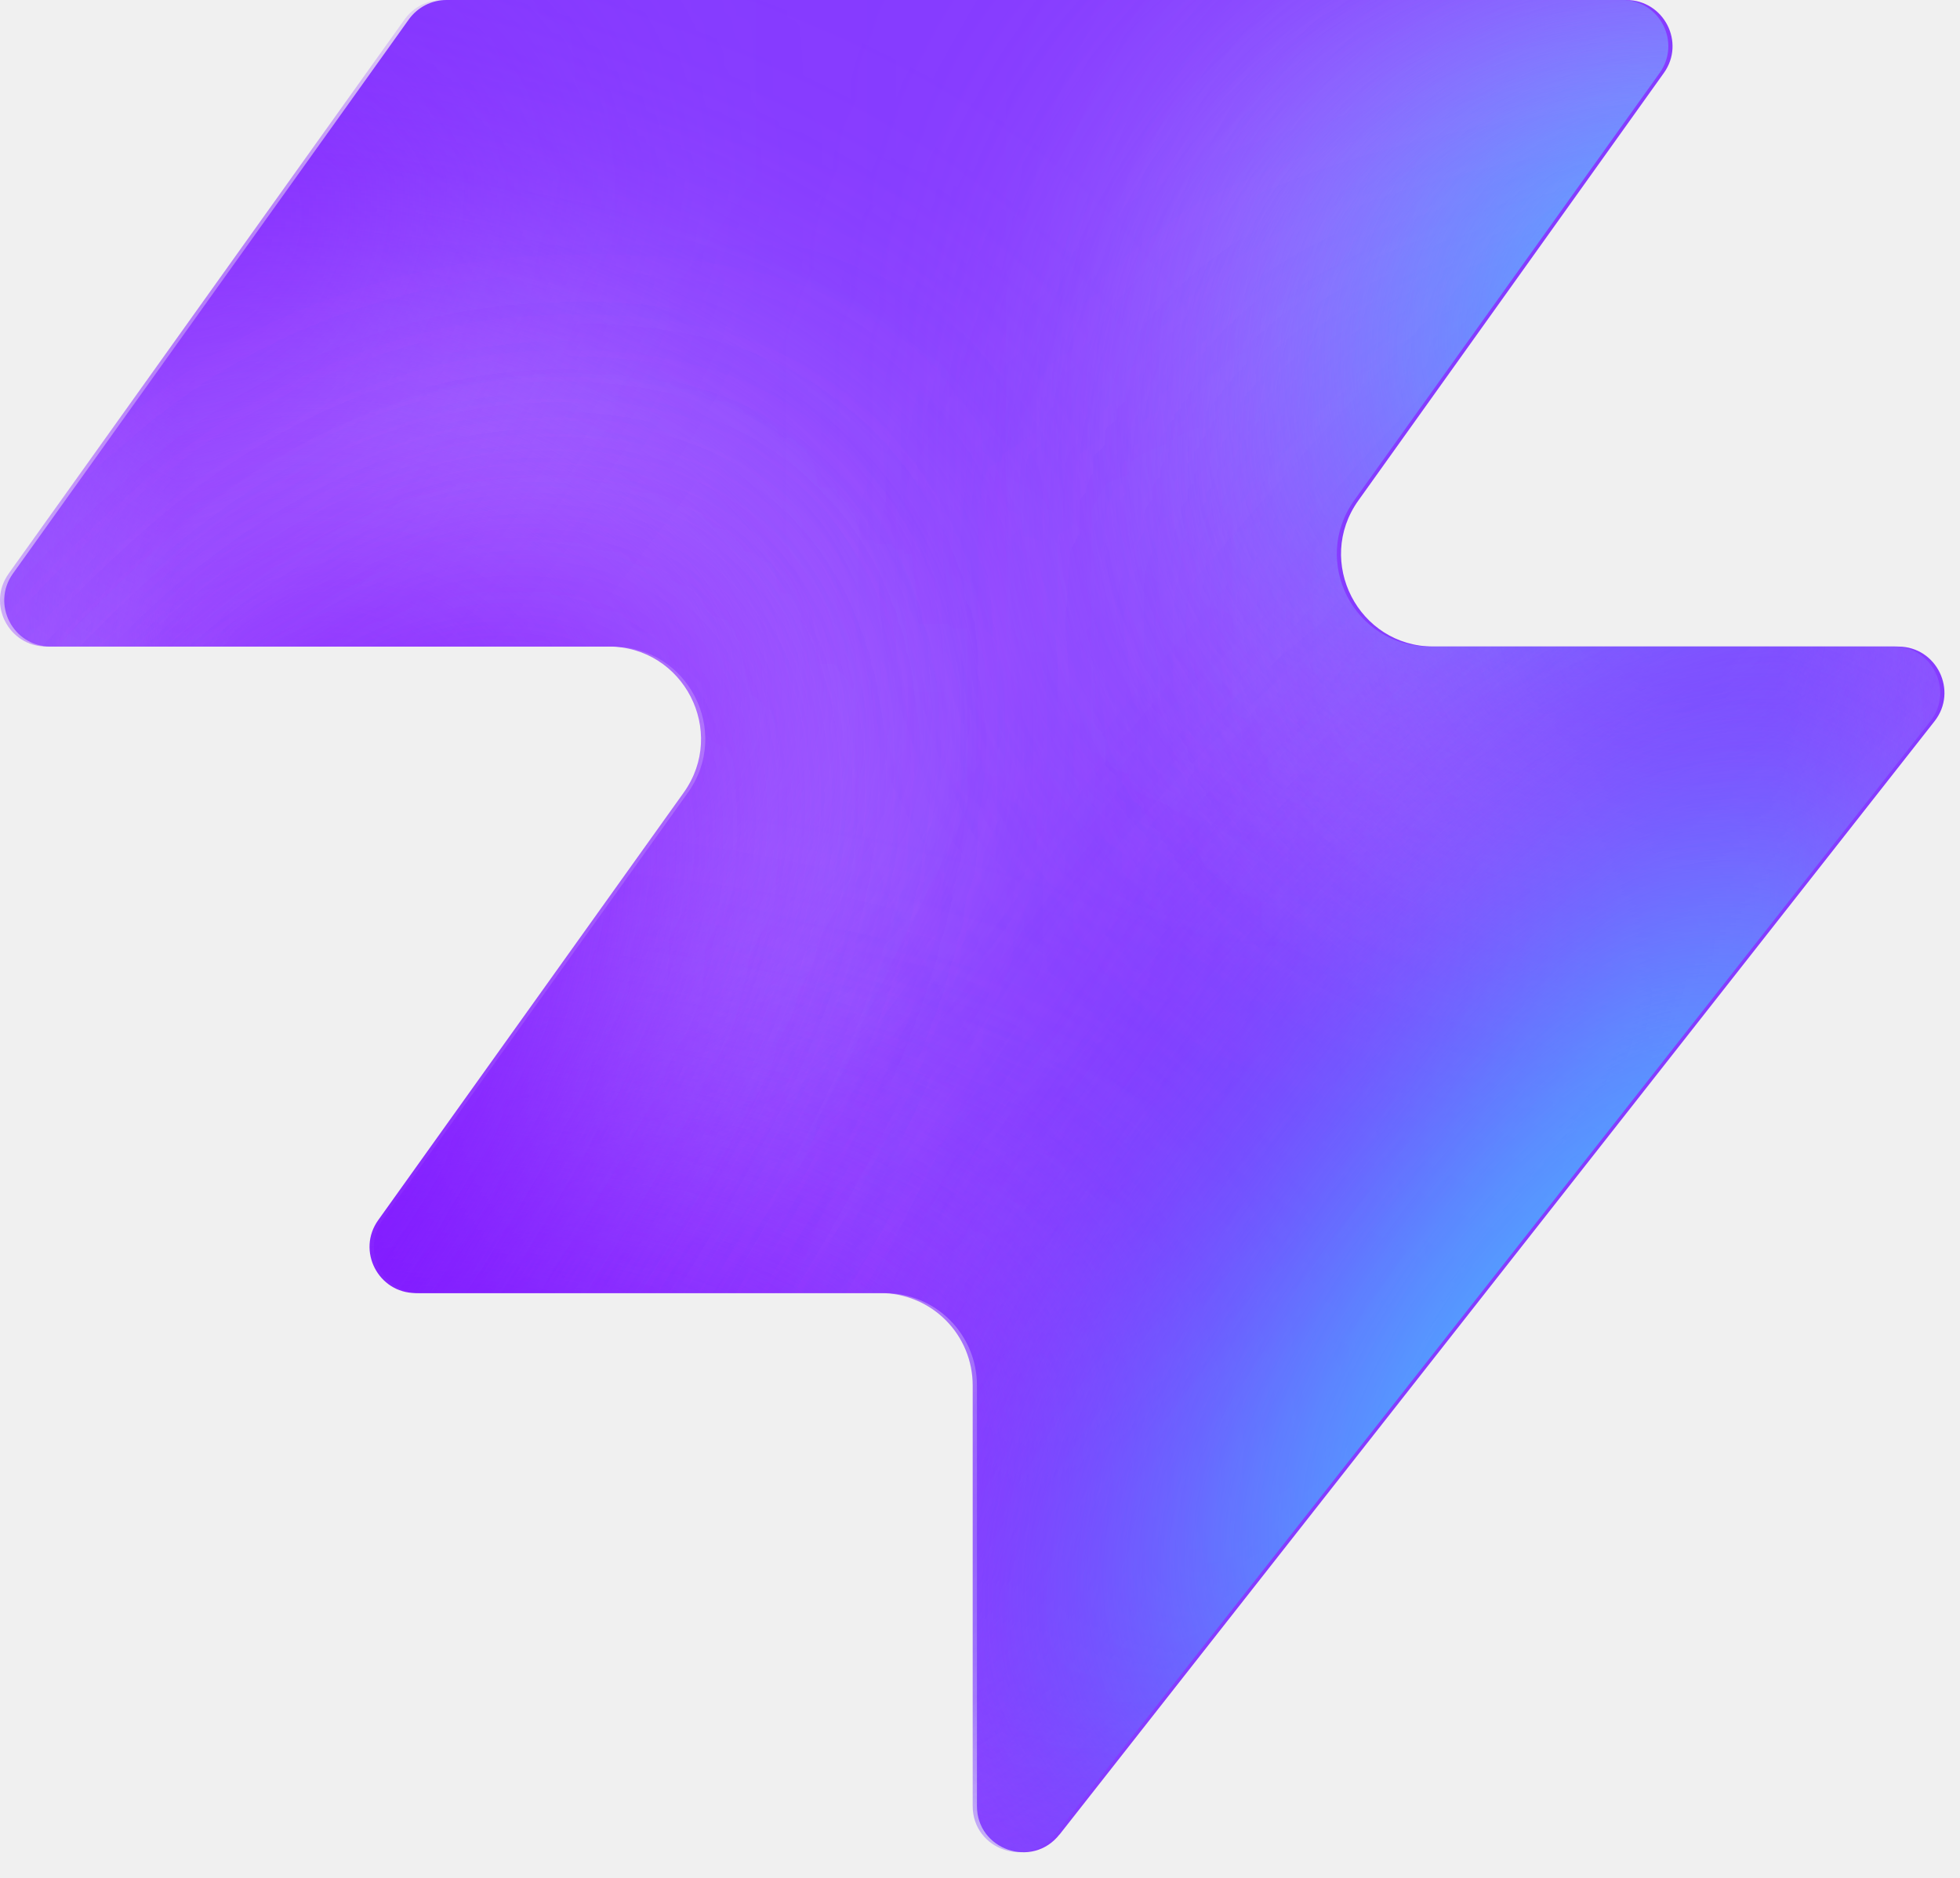
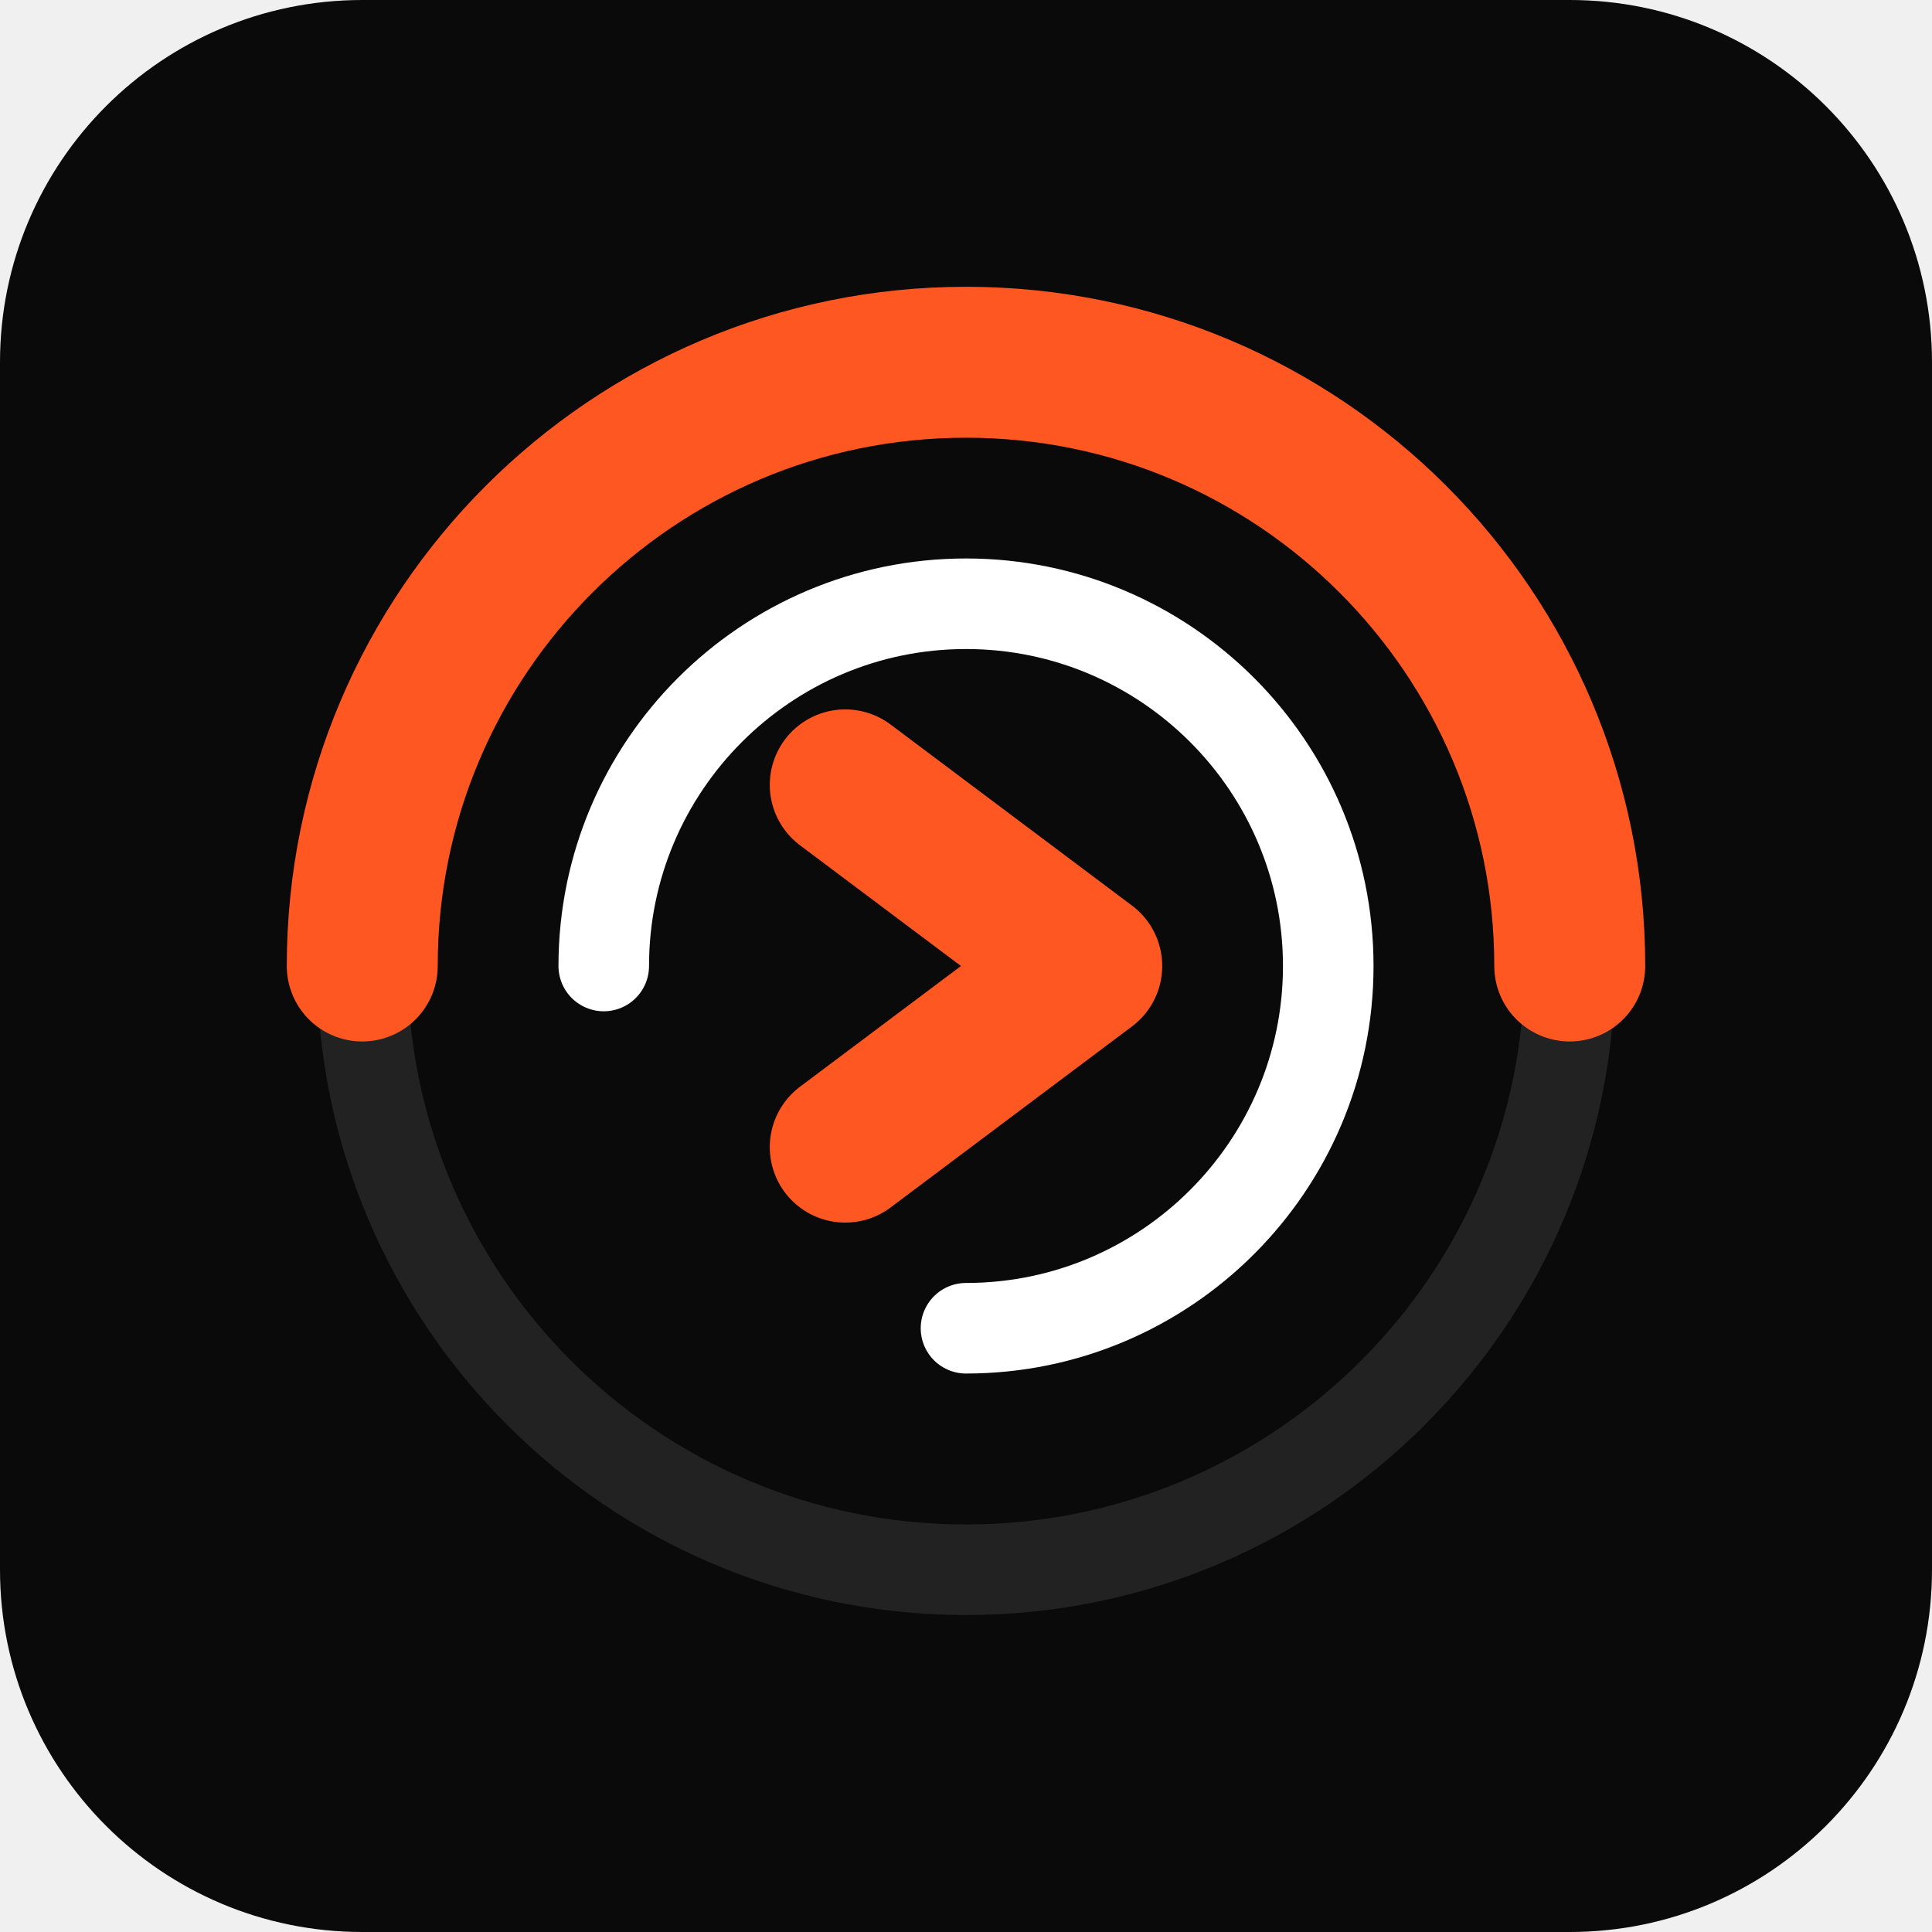
- <svg xmlns="http://www.w3.org/2000/svg" width="48" height="46" fill="none" viewBox="0 0 48 46">
-   <path fill="#863bff" d="M25.946 44.938c-.664.845-2.021.375-2.021-.698V33.937a2.26 2.26 0 0 0-2.262-2.262H10.287c-.92 0-1.456-1.04-.92-1.788l7.48-10.471c1.07-1.497 0-3.578-1.842-3.578H1.237c-.92 0-1.456-1.04-.92-1.788L10.013.474c.214-.297.556-.474.92-.474h28.894c.92 0 1.456 1.04.92 1.788l-7.48 10.471c-1.07 1.498 0 3.579 1.842 3.579h11.377c.943 0 1.473 1.088.89 1.83L25.947 44.94z" style="fill:#863bff;fill:color(display-p3 .525 .23 1);fill-opacity:1" />
-   <mask id="a" width="48" height="46" x="0" y="0" maskUnits="userSpaceOnUse" style="mask-type:alpha">
-     <path fill="#000" d="M25.842 44.938c-.664.844-2.021.375-2.021-.698V33.937a2.26 2.26 0 0 0-2.262-2.262H10.183c-.92 0-1.456-1.04-.92-1.788l7.48-10.471c1.07-1.498 0-3.579-1.842-3.579H1.133c-.92 0-1.456-1.04-.92-1.787L9.91.473c.214-.297.556-.474.92-.474h28.894c.92 0 1.456 1.04.92 1.788l-7.48 10.471c-1.07 1.498 0 3.578 1.842 3.578h11.377c.943 0 1.473 1.088.89 1.832L25.843 44.94z" style="fill:#000;fill-opacity:1" />
-   </mask>
-   <g mask="url(#a)">
-     <g filter="url(#b)">
-       <ellipse cx="5.508" cy="14.704" fill="#ede6ff" rx="5.508" ry="14.704" style="fill:#ede6ff;fill:color(display-p3 .927 .903 1);fill-opacity:1" transform="matrix(.00324 1 1 -.00324 -4.47 31.516)" />
-     </g>
-     <g filter="url(#c)">
-       <ellipse cx="10.399" cy="29.851" fill="#ede6ff" rx="10.399" ry="29.851" style="fill:#ede6ff;fill:color(display-p3 .927 .903 1);fill-opacity:1" transform="matrix(.00324 1 1 -.00324 -39.328 7.883)" />
-     </g>
-     <g filter="url(#d)">
-       <ellipse cx="5.508" cy="30.487" fill="#7e14ff" rx="5.508" ry="30.487" style="fill:#7e14ff;fill:color(display-p3 .492 .077 1);fill-opacity:1" transform="rotate(89.814 -25.913 -14.639)scale(1 -1)" />
-     </g>
-     <g filter="url(#e)">
-       <ellipse cx="5.508" cy="30.599" fill="#7e14ff" rx="5.508" ry="30.599" style="fill:#7e14ff;fill:color(display-p3 .492 .077 1);fill-opacity:1" transform="rotate(89.814 -32.644 -3.334)scale(1 -1)" />
-     </g>
-     <g filter="url(#f)">
-       <ellipse cx="5.508" cy="30.599" fill="#7e14ff" rx="5.508" ry="30.599" style="fill:#7e14ff;fill:color(display-p3 .492 .077 1);fill-opacity:1" transform="matrix(.00324 1 1 -.00324 -34.34 30.47)" />
-     </g>
-     <g filter="url(#g)">
-       <ellipse cx="14.072" cy="22.078" fill="#ede6ff" rx="14.072" ry="22.078" style="fill:#ede6ff;fill:color(display-p3 .927 .903 1);fill-opacity:1" transform="rotate(93.35 24.506 48.493)scale(-1 1)" />
-     </g>
-     <g filter="url(#h)">
-       <ellipse cx="3.47" cy="21.501" fill="#7e14ff" rx="3.47" ry="21.501" style="fill:#7e14ff;fill:color(display-p3 .492 .077 1);fill-opacity:1" transform="rotate(89.009 28.708 47.59)scale(-1 1)" />
-     </g>
-     <g filter="url(#i)">
-       <ellipse cx="3.47" cy="21.501" fill="#7e14ff" rx="3.47" ry="21.501" style="fill:#7e14ff;fill:color(display-p3 .492 .077 1);fill-opacity:1" transform="rotate(89.009 28.708 47.59)scale(-1 1)" />
-     </g>
-     <g filter="url(#j)">
-       <ellipse cx=".387" cy="8.972" fill="#7e14ff" rx="4.407" ry="29.108" style="fill:#7e14ff;fill:color(display-p3 .492 .077 1);fill-opacity:1" transform="rotate(39.51 .387 8.972)" />
-     </g>
-     <g filter="url(#k)">
-       <ellipse cx="47.523" cy="-6.092" fill="#7e14ff" rx="4.407" ry="29.108" style="fill:#7e14ff;fill:color(display-p3 .492 .077 1);fill-opacity:1" transform="rotate(37.892 47.523 -6.092)" />
-     </g>
-     <g filter="url(#l)">
-       <ellipse cx="41.412" cy="6.333" fill="#47bfff" rx="5.971" ry="9.665" style="fill:#47bfff;fill:color(display-p3 .28 .748 1);fill-opacity:1" transform="rotate(37.892 41.412 6.333)" />
-     </g>
-     <g filter="url(#m)">
-       <ellipse cx="-1.879" cy="38.332" fill="#7e14ff" rx="4.407" ry="29.108" style="fill:#7e14ff;fill:color(display-p3 .492 .077 1);fill-opacity:1" transform="rotate(37.892 -1.88 38.332)" />
-     </g>
-     <g filter="url(#n)">
-       <ellipse cx="-1.879" cy="38.332" fill="#7e14ff" rx="4.407" ry="29.108" style="fill:#7e14ff;fill:color(display-p3 .492 .077 1);fill-opacity:1" transform="rotate(37.892 -1.88 38.332)" />
-     </g>
-     <g filter="url(#o)">
-       <ellipse cx="35.651" cy="29.907" fill="#7e14ff" rx="4.407" ry="29.108" style="fill:#7e14ff;fill:color(display-p3 .492 .077 1);fill-opacity:1" transform="rotate(37.892 35.651 29.907)" />
-     </g>
-     <g filter="url(#p)">
-       <ellipse cx="38.418" cy="32.4" fill="#47bfff" rx="5.971" ry="15.297" style="fill:#47bfff;fill:color(display-p3 .28 .748 1);fill-opacity:1" transform="rotate(37.892 38.418 32.4)" />
-     </g>
-   </g>
-   <defs>
-     <filter id="b" width="60.045" height="41.654" x="-19.77" y="16.149" color-interpolation-filters="sRGB" filterUnits="userSpaceOnUse">
-       <feFlood flood-opacity="0" result="BackgroundImageFix" />
-       <feBlend in="SourceGraphic" in2="BackgroundImageFix" result="shape" />
-       <feGaussianBlur result="effect1_foregroundBlur_2002_17158" stdDeviation="7.659" />
-     </filter>
-     <filter id="c" width="90.34" height="51.437" x="-54.613" y="-7.533" color-interpolation-filters="sRGB" filterUnits="userSpaceOnUse">
-       <feFlood flood-opacity="0" result="BackgroundImageFix" />
-       <feBlend in="SourceGraphic" in2="BackgroundImageFix" result="shape" />
-       <feGaussianBlur result="effect1_foregroundBlur_2002_17158" stdDeviation="7.659" />
-     </filter>
-     <filter id="d" width="79.355" height="29.4" x="-49.64" y="2.03" color-interpolation-filters="sRGB" filterUnits="userSpaceOnUse">
-       <feFlood flood-opacity="0" result="BackgroundImageFix" />
-       <feBlend in="SourceGraphic" in2="BackgroundImageFix" result="shape" />
-       <feGaussianBlur result="effect1_foregroundBlur_2002_17158" stdDeviation="4.596" />
-     </filter>
-     <filter id="e" width="79.579" height="29.4" x="-45.045" y="20.029" color-interpolation-filters="sRGB" filterUnits="userSpaceOnUse">
-       <feFlood flood-opacity="0" result="BackgroundImageFix" />
-       <feBlend in="SourceGraphic" in2="BackgroundImageFix" result="shape" />
-       <feGaussianBlur result="effect1_foregroundBlur_2002_17158" stdDeviation="4.596" />
-     </filter>
-     <filter id="f" width="79.579" height="29.4" x="-43.513" y="21.178" color-interpolation-filters="sRGB" filterUnits="userSpaceOnUse">
-       <feFlood flood-opacity="0" result="BackgroundImageFix" />
-       <feBlend in="SourceGraphic" in2="BackgroundImageFix" result="shape" />
-       <feGaussianBlur result="effect1_foregroundBlur_2002_17158" stdDeviation="4.596" />
-     </filter>
-     <filter id="g" width="74.749" height="58.852" x="15.756" y="-17.901" color-interpolation-filters="sRGB" filterUnits="userSpaceOnUse">
-       <feFlood flood-opacity="0" result="BackgroundImageFix" />
-       <feBlend in="SourceGraphic" in2="BackgroundImageFix" result="shape" />
-       <feGaussianBlur result="effect1_foregroundBlur_2002_17158" stdDeviation="7.659" />
-     </filter>
-     <filter id="h" width="61.377" height="25.362" x="23.548" y="2.284" color-interpolation-filters="sRGB" filterUnits="userSpaceOnUse">
-       <feFlood flood-opacity="0" result="BackgroundImageFix" />
-       <feBlend in="SourceGraphic" in2="BackgroundImageFix" result="shape" />
-       <feGaussianBlur result="effect1_foregroundBlur_2002_17158" stdDeviation="4.596" />
-     </filter>
-     <filter id="i" width="61.377" height="25.362" x="23.548" y="2.284" color-interpolation-filters="sRGB" filterUnits="userSpaceOnUse">
-       <feFlood flood-opacity="0" result="BackgroundImageFix" />
-       <feBlend in="SourceGraphic" in2="BackgroundImageFix" result="shape" />
-       <feGaussianBlur result="effect1_foregroundBlur_2002_17158" stdDeviation="4.596" />
-     </filter>
-     <filter id="j" width="56.045" height="63.649" x="-27.636" y="-22.853" color-interpolation-filters="sRGB" filterUnits="userSpaceOnUse">
-       <feFlood flood-opacity="0" result="BackgroundImageFix" />
-       <feBlend in="SourceGraphic" in2="BackgroundImageFix" result="shape" />
-       <feGaussianBlur result="effect1_foregroundBlur_2002_17158" stdDeviation="4.596" />
-     </filter>
-     <filter id="k" width="54.814" height="64.646" x="20.116" y="-38.415" color-interpolation-filters="sRGB" filterUnits="userSpaceOnUse">
-       <feFlood flood-opacity="0" result="BackgroundImageFix" />
-       <feBlend in="SourceGraphic" in2="BackgroundImageFix" result="shape" />
-       <feGaussianBlur result="effect1_foregroundBlur_2002_17158" stdDeviation="4.596" />
-     </filter>
-     <filter id="l" width="33.541" height="35.313" x="24.641" y="-11.323" color-interpolation-filters="sRGB" filterUnits="userSpaceOnUse">
-       <feFlood flood-opacity="0" result="BackgroundImageFix" />
-       <feBlend in="SourceGraphic" in2="BackgroundImageFix" result="shape" />
-       <feGaussianBlur result="effect1_foregroundBlur_2002_17158" stdDeviation="4.596" />
-     </filter>
-     <filter id="m" width="54.814" height="64.646" x="-29.286" y="6.009" color-interpolation-filters="sRGB" filterUnits="userSpaceOnUse">
-       <feFlood flood-opacity="0" result="BackgroundImageFix" />
-       <feBlend in="SourceGraphic" in2="BackgroundImageFix" result="shape" />
-       <feGaussianBlur result="effect1_foregroundBlur_2002_17158" stdDeviation="4.596" />
-     </filter>
-     <filter id="n" width="54.814" height="64.646" x="-29.286" y="6.009" color-interpolation-filters="sRGB" filterUnits="userSpaceOnUse">
-       <feFlood flood-opacity="0" result="BackgroundImageFix" />
-       <feBlend in="SourceGraphic" in2="BackgroundImageFix" result="shape" />
-       <feGaussianBlur result="effect1_foregroundBlur_2002_17158" stdDeviation="4.596" />
-     </filter>
-     <filter id="o" width="54.814" height="64.646" x="8.244" y="-2.416" color-interpolation-filters="sRGB" filterUnits="userSpaceOnUse">
-       <feFlood flood-opacity="0" result="BackgroundImageFix" />
-       <feBlend in="SourceGraphic" in2="BackgroundImageFix" result="shape" />
-       <feGaussianBlur result="effect1_foregroundBlur_2002_17158" stdDeviation="4.596" />
-     </filter>
-     <filter id="p" width="39.409" height="43.623" x="18.713" y="10.588" color-interpolation-filters="sRGB" filterUnits="userSpaceOnUse">
-       <feFlood flood-opacity="0" result="BackgroundImageFix" />
-       <feBlend in="SourceGraphic" in2="BackgroundImageFix" result="shape" />
-       <feGaussianBlur result="effect1_foregroundBlur_2002_17158" stdDeviation="4.596" />
-     </filter>
-   </defs>
+ <svg xmlns="http://www.w3.org/2000/svg" viewBox="0 0 32 32" width="32" height="32">
+   <rect width="32" height="32" rx="6" fill="#0A0A0A" />
+   <path d="M6 16c0-5.52 4.48-10 10-10s10 4.48 10 10-4.48 10-10 10S6 21.52 6 16z" stroke="#222222" stroke-width="1.5" fill="none" />
+   <path d="M10 16c0-3.31 2.69-6 6-6s6 2.69 6 6-2.69 6-6 6" stroke="#FFFFFF" stroke-width="1.5" stroke-linecap="round" fill="none" />
+   <path d="M6 16c0-5.52 4.48-10 10-10s10 4.48 10 10" stroke="#FF5722" stroke-width="2.5" stroke-linecap="round" fill="none" />
+   <path d="M14 13l4 3-4 3" stroke="#FF5722" stroke-width="2.5" stroke-linejoin="round" stroke-linecap="round" fill="none" />
</svg>
